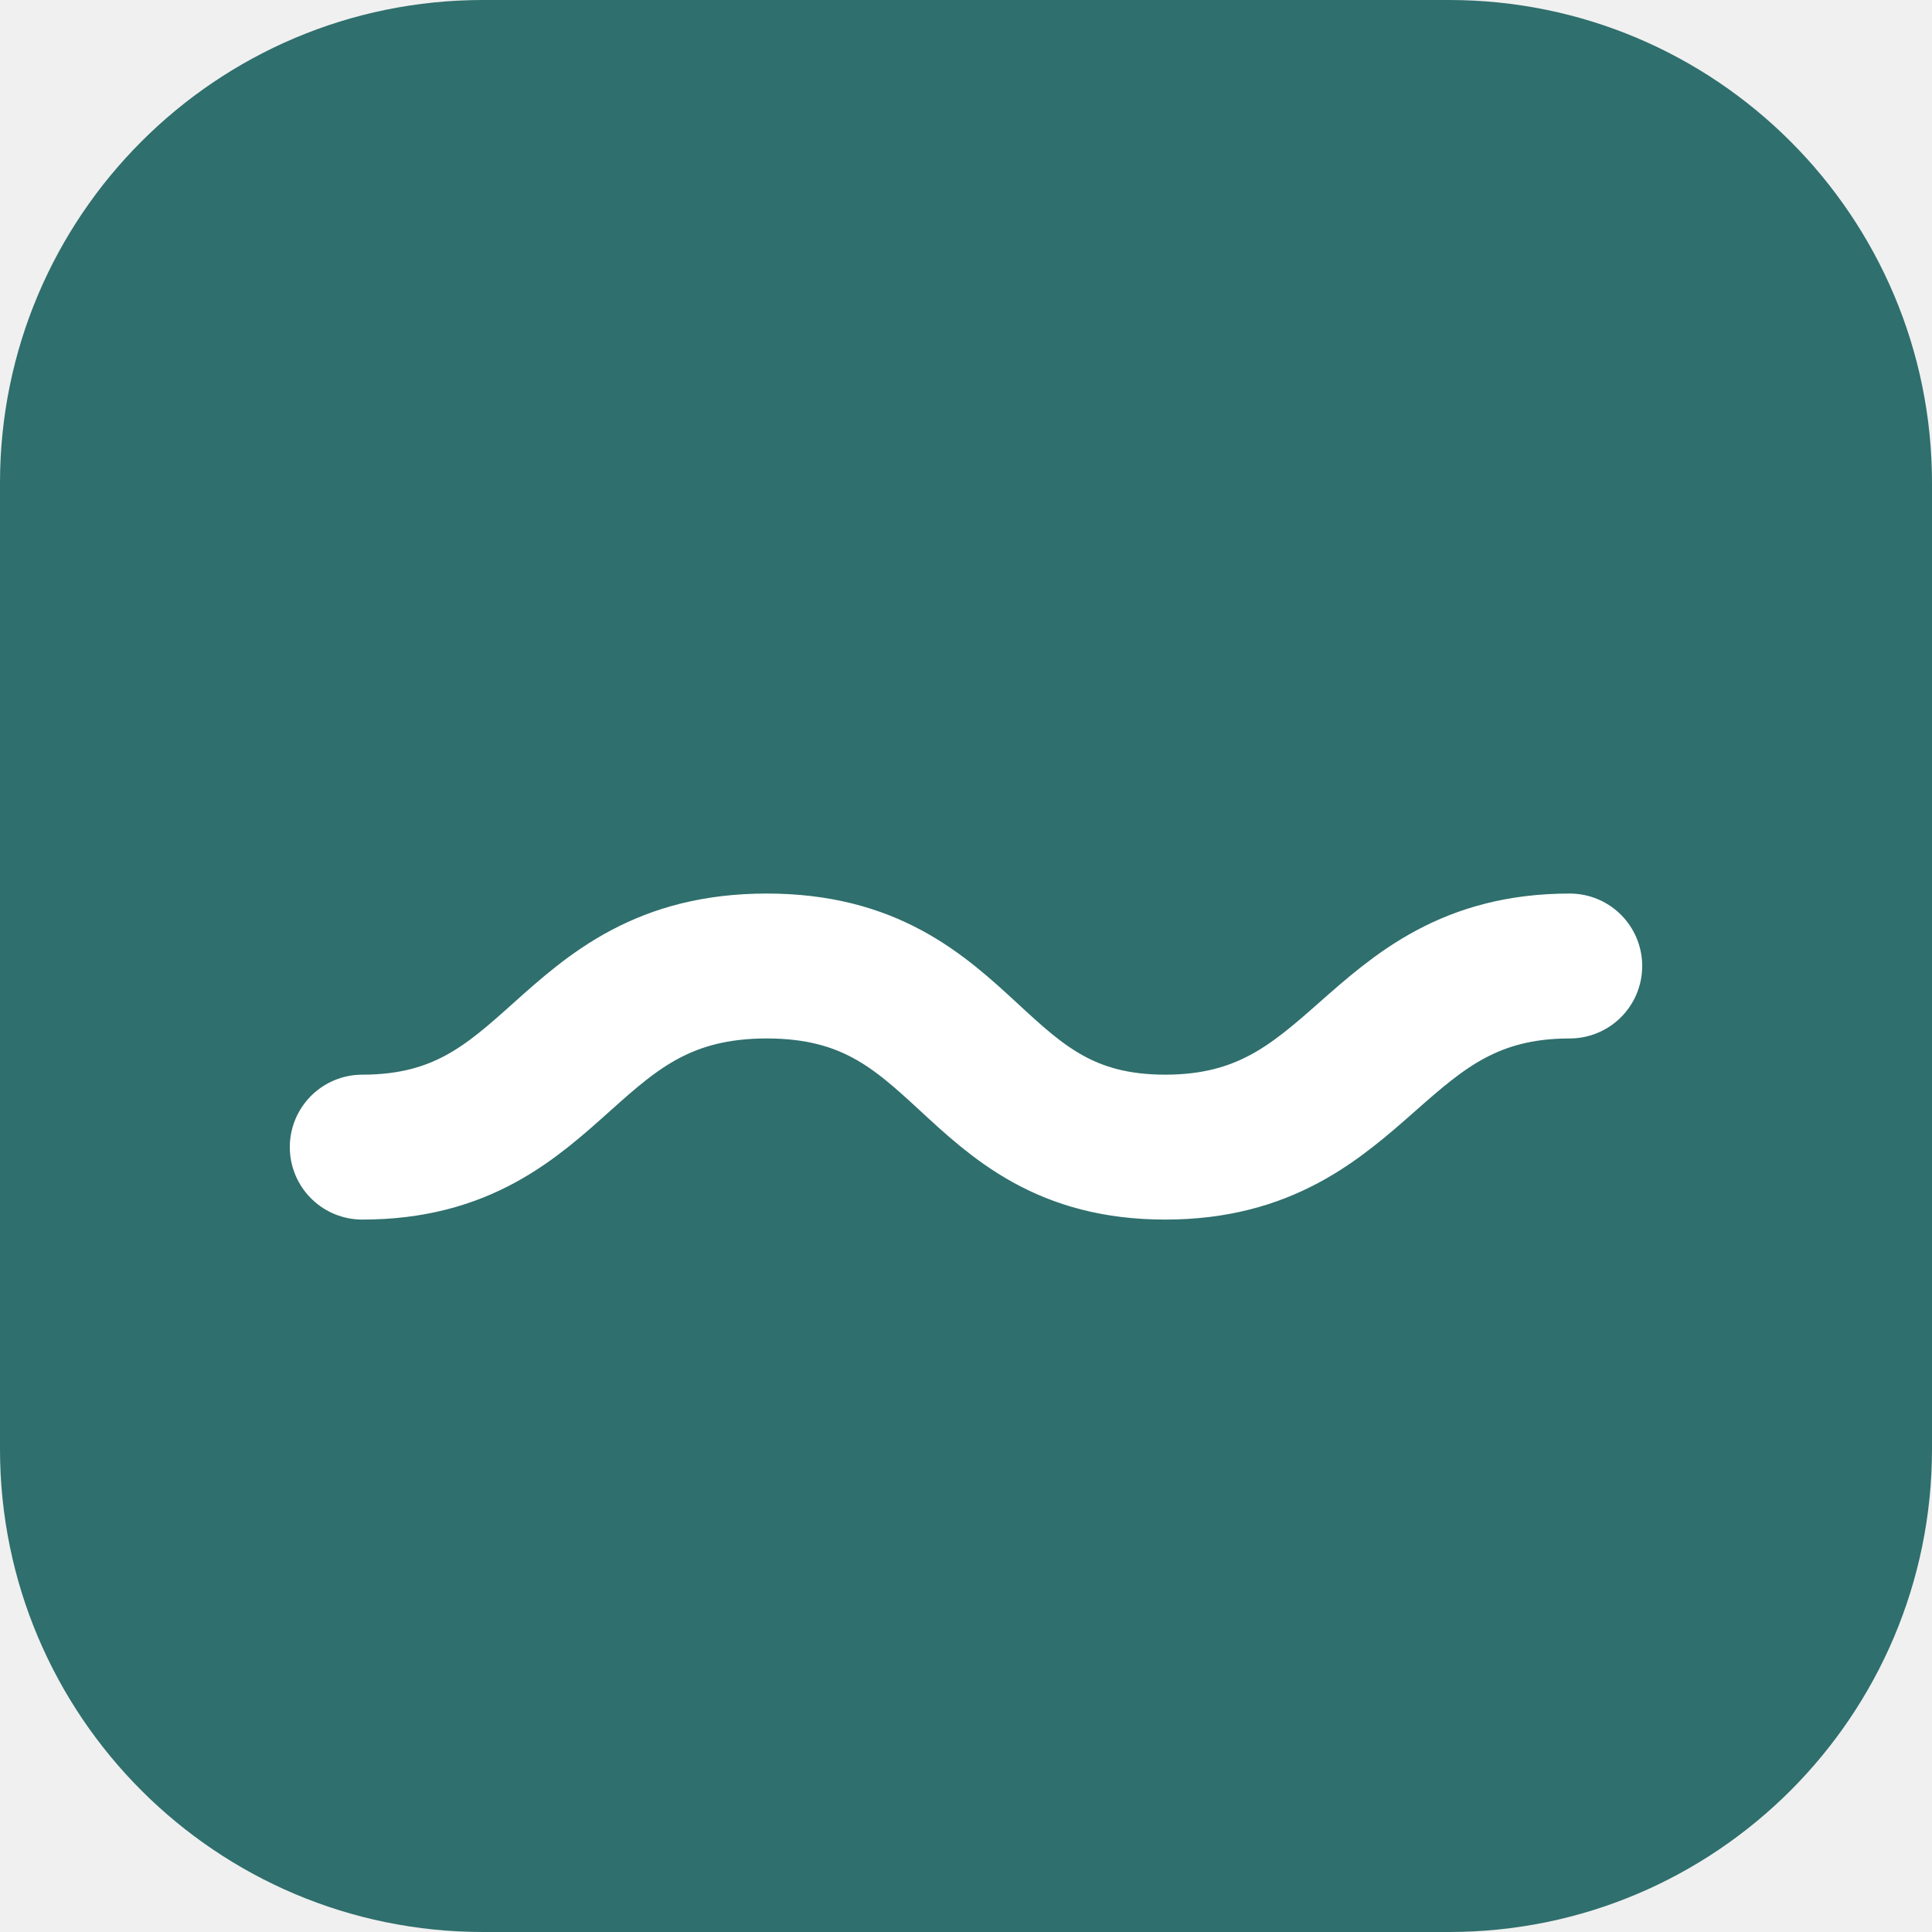
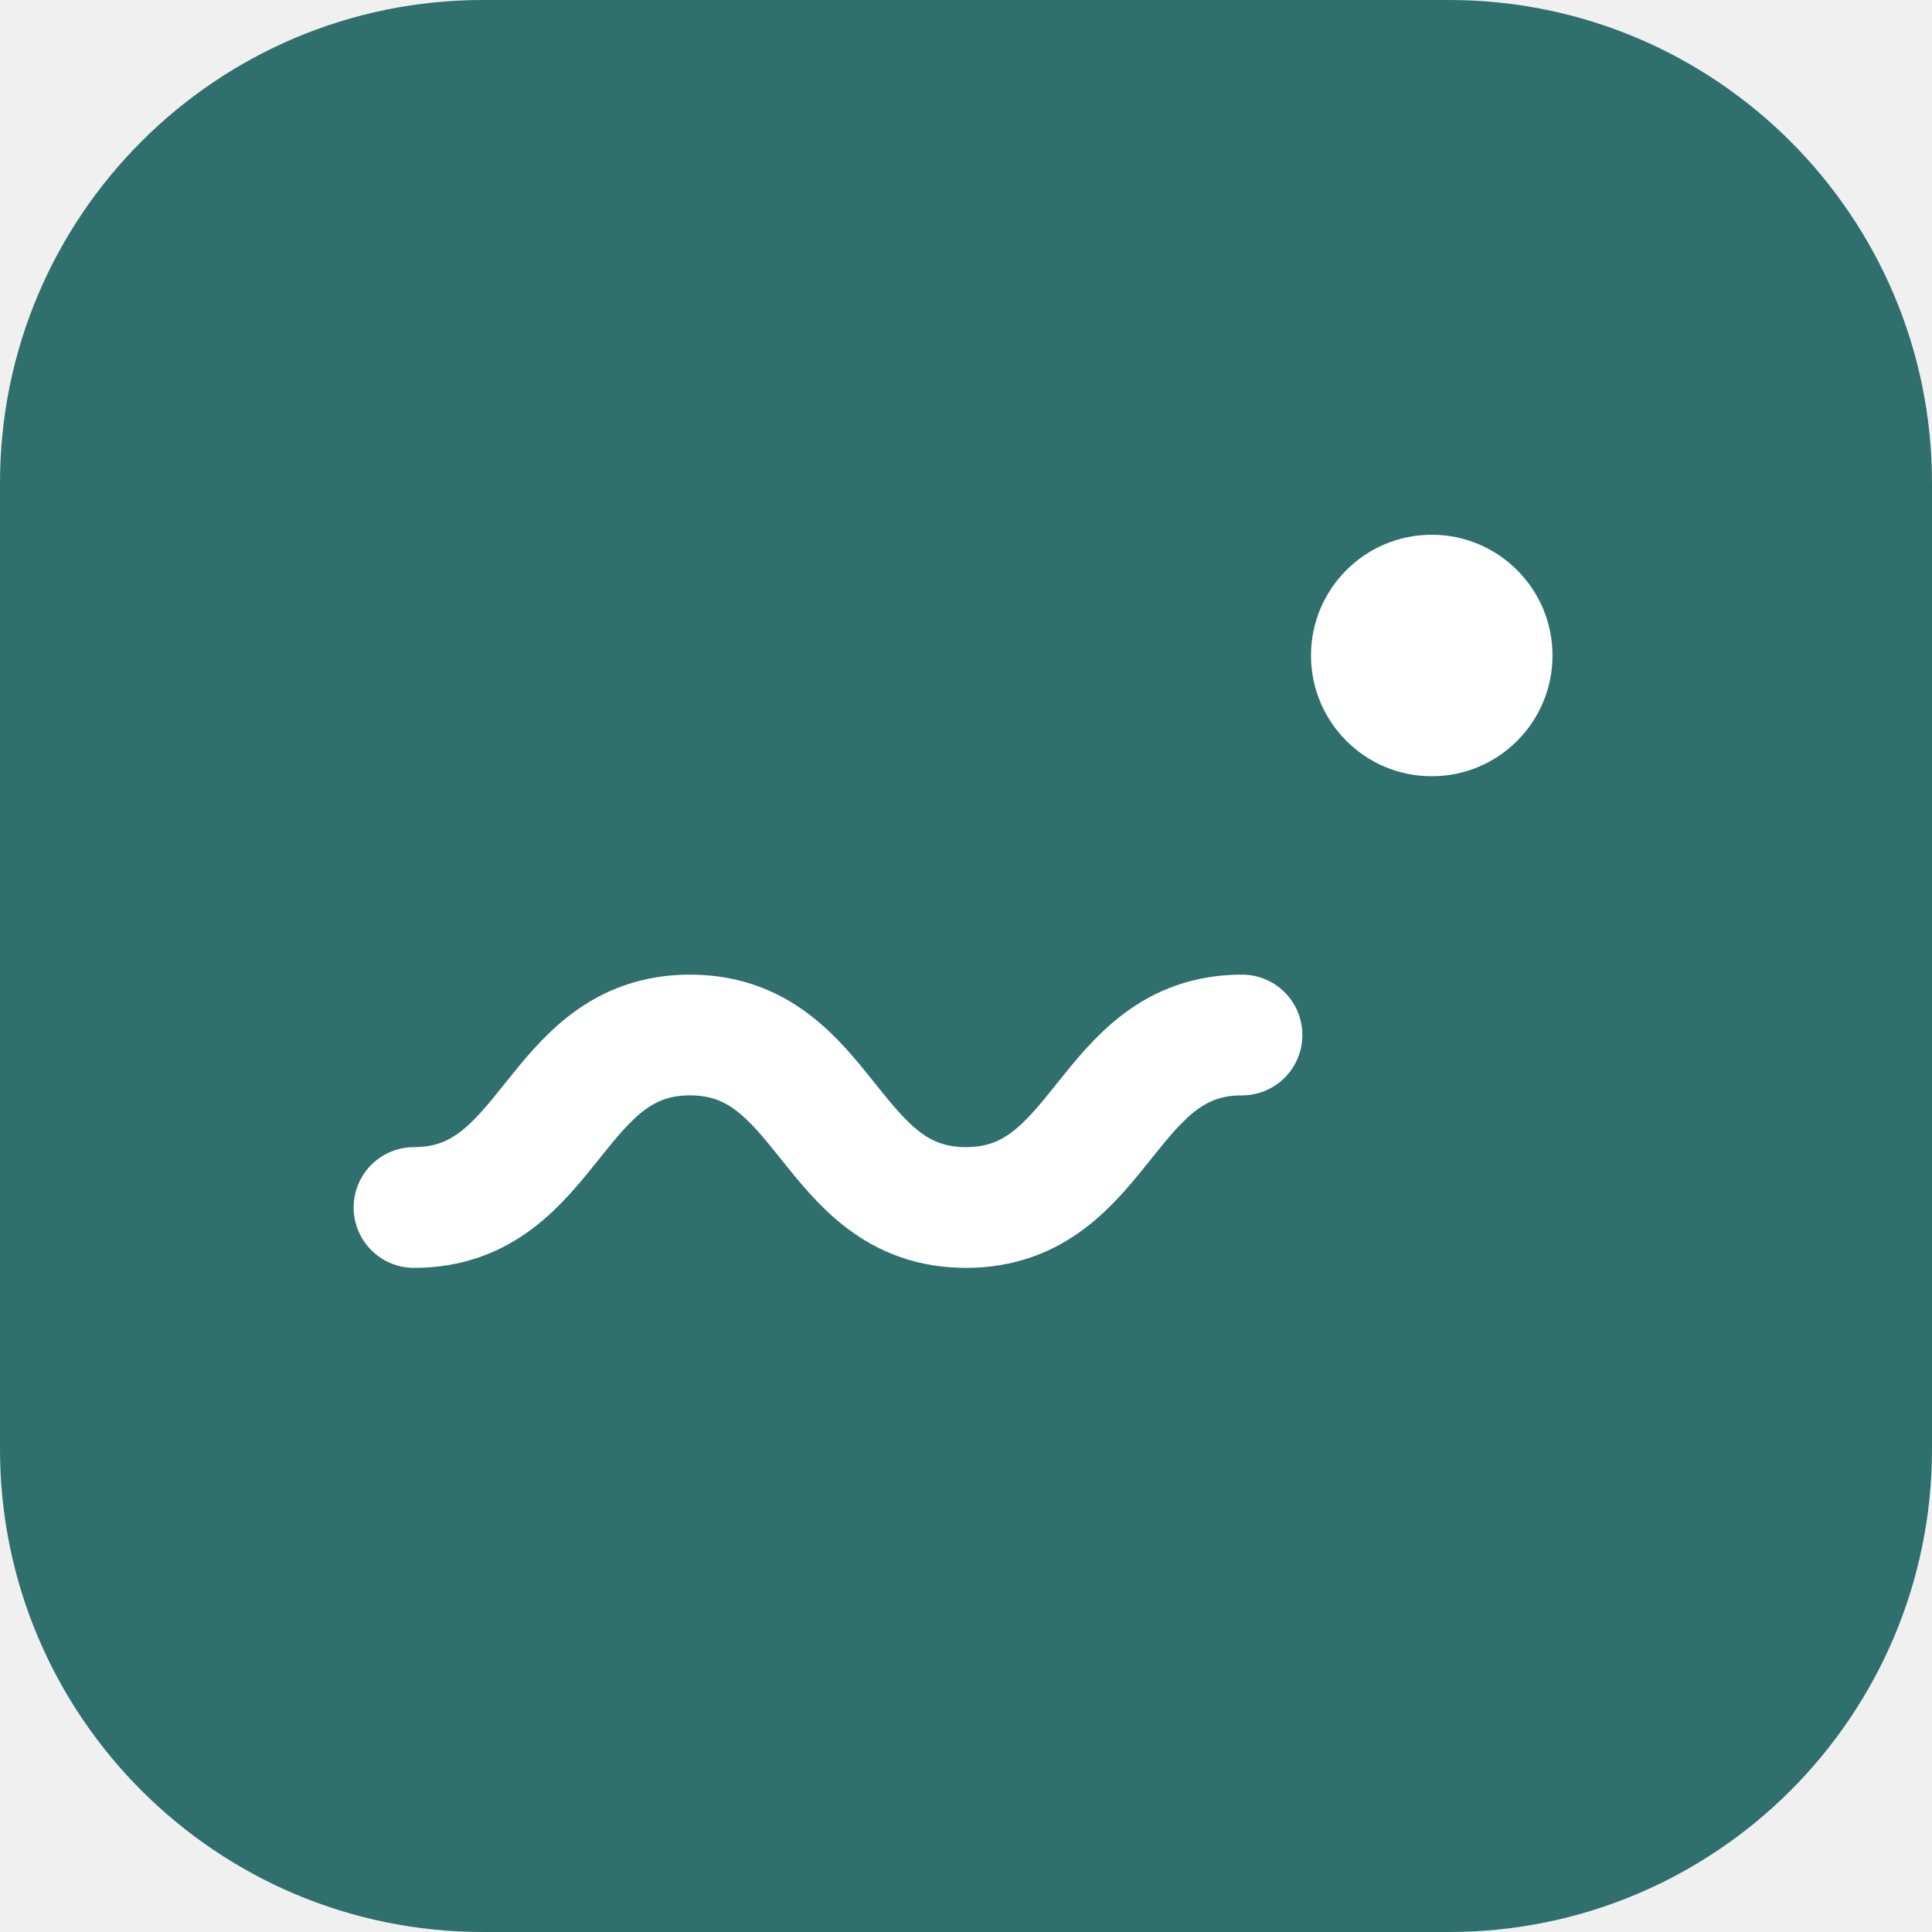
- <svg xmlns="http://www.w3.org/2000/svg" viewBox="0 0 32 32">
-   <rect width="32" height="32" rx="8" fill="#2F6F6D" />
-   <path d="M6 19c3.3 0 3.3-3 6.7-3s3.3 3 6.6 3 3.4-3 6.7-3" fill="none" stroke="#fff" stroke-width="2.4" stroke-linecap="round" />
+ <svg xmlns="http://www.w3.org/2000/svg" viewBox="0 0 28 28">
+   <rect width="28" height="28" rx="7" fill="#2F6F6D" />
+   <path d="M6 17.5c2 0 2-2.5 4-2.5s2 2.5 4 2.5 2-2.5 4-2.5" fill="none" stroke="#fff" stroke-width="1.75" stroke-linecap="round" stroke-linejoin="round" />
+   <circle cx="20.75" cy="9.5" r="1.75" fill="#fff" />
</svg>
